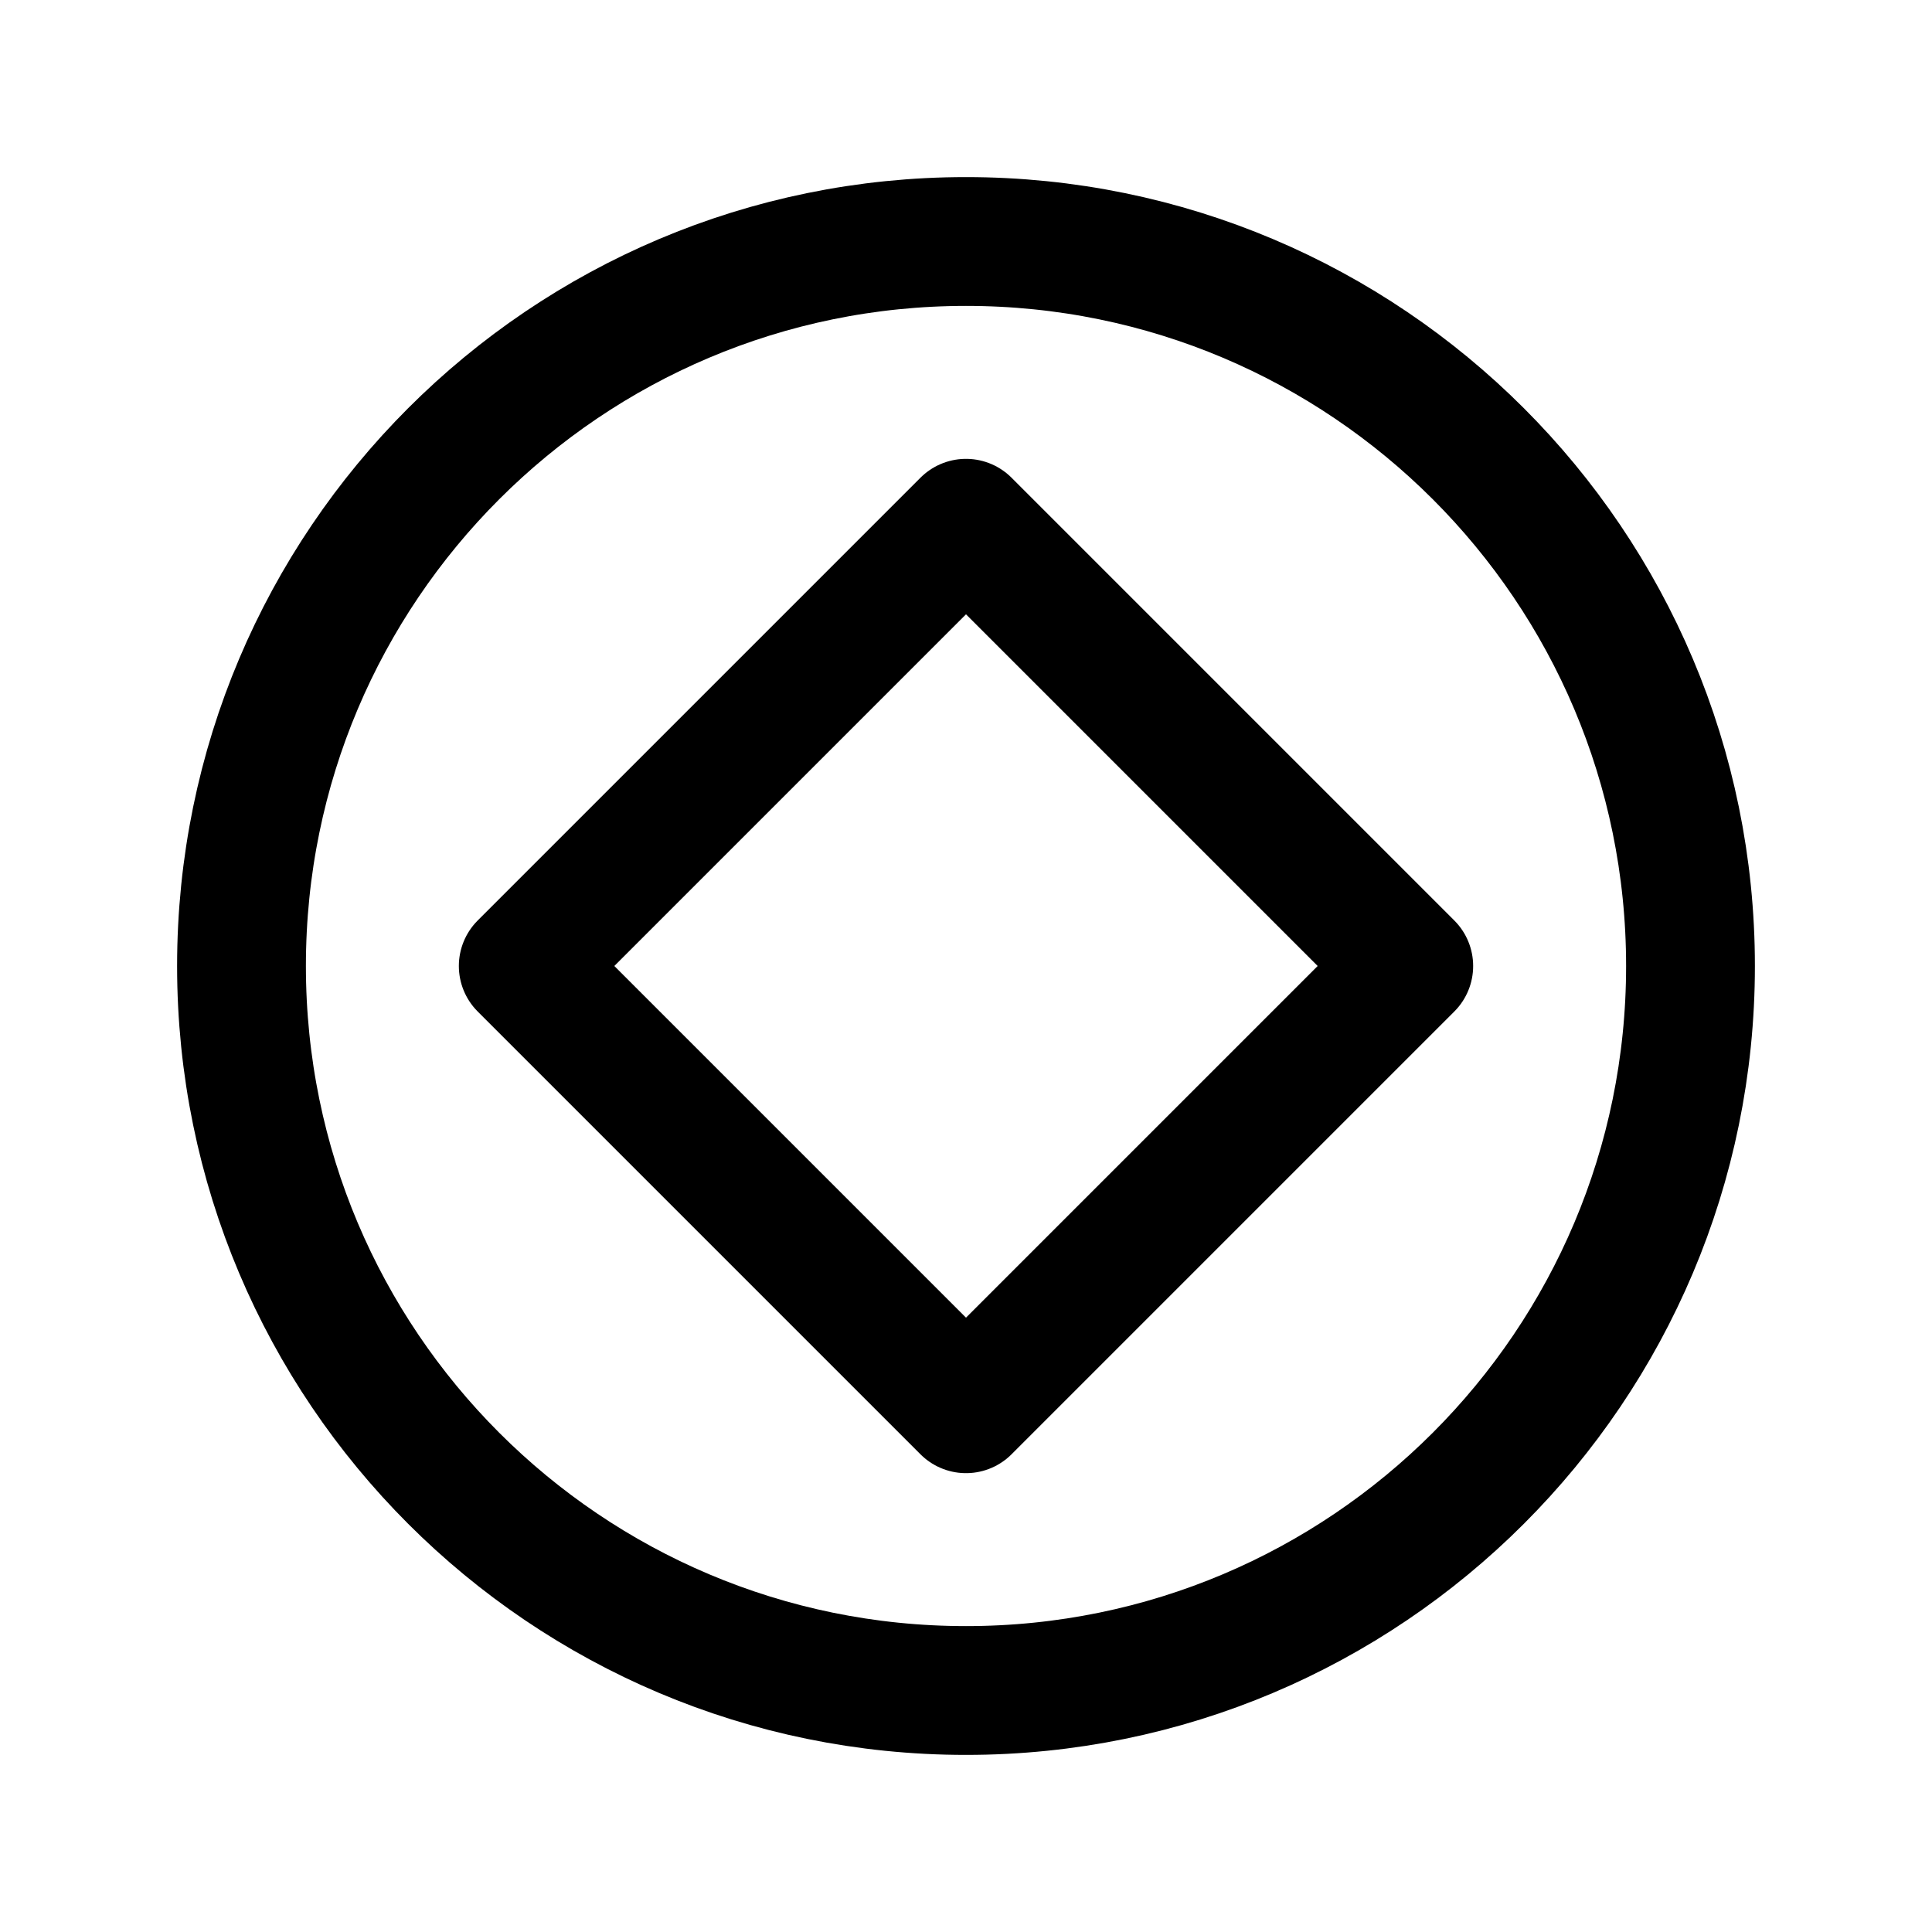
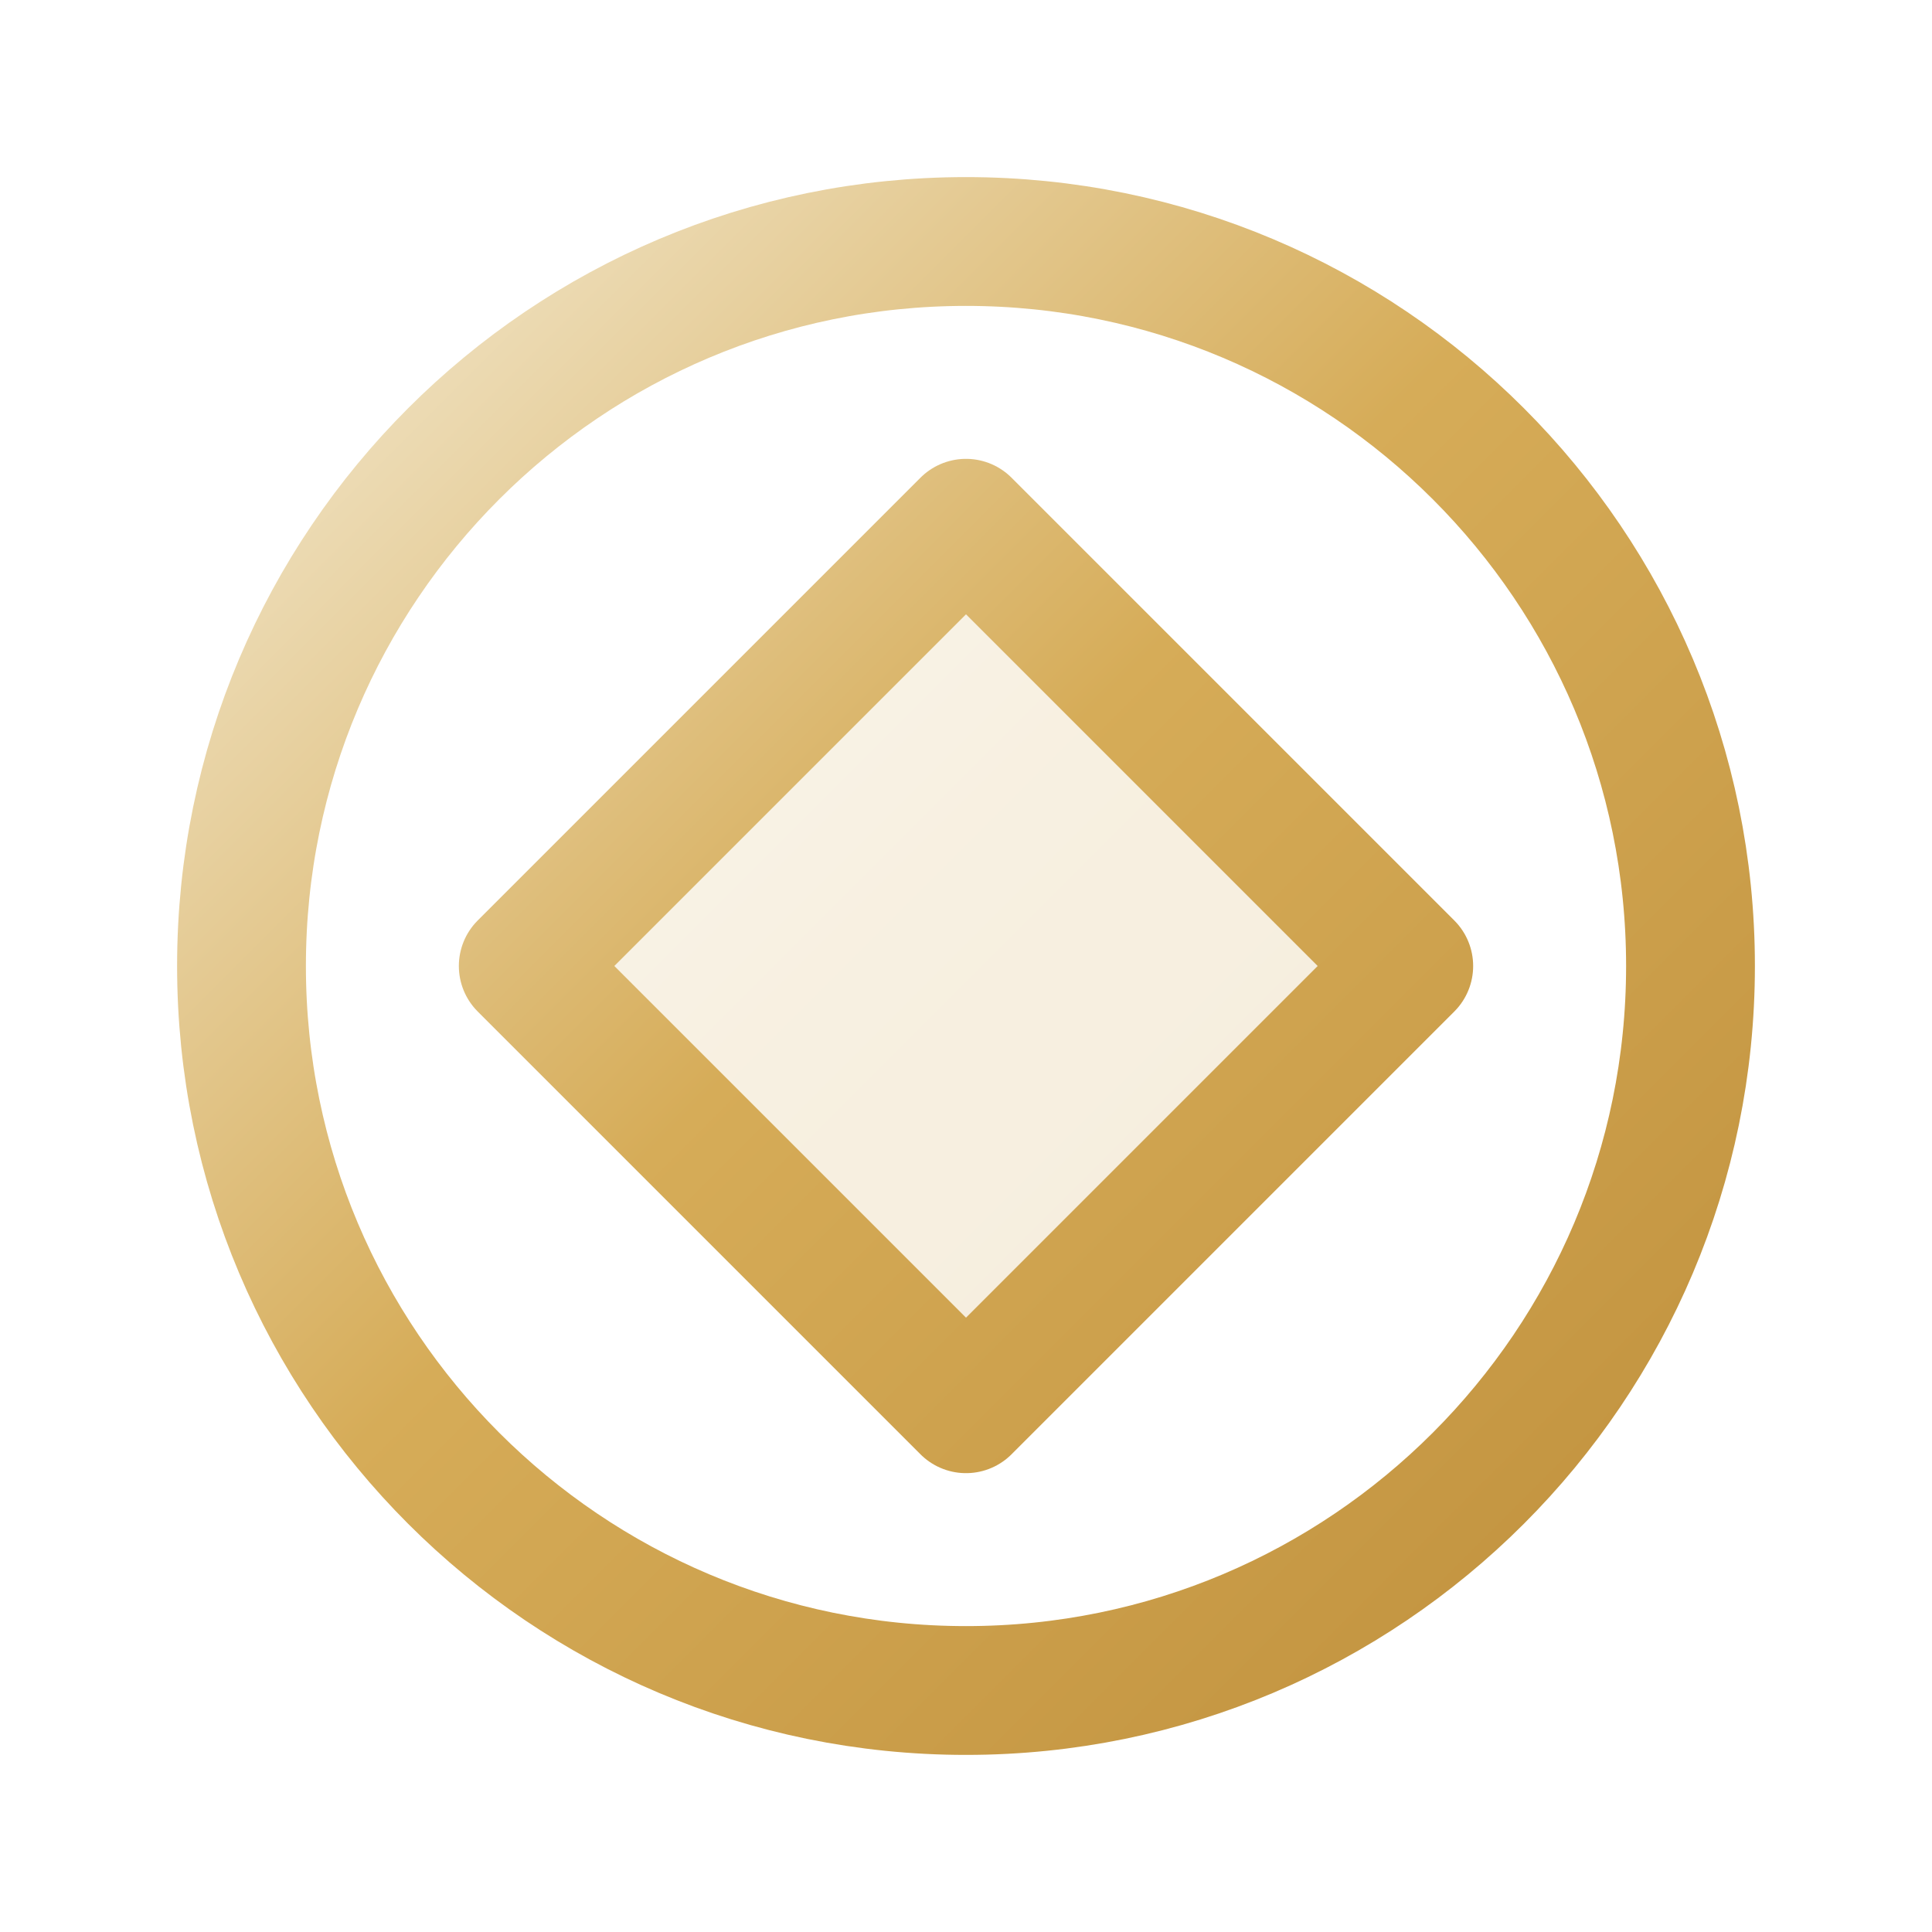
- <svg xmlns="http://www.w3.org/2000/svg" viewBox="0 0 24 24" fill="none" stroke="currentColor" stroke-width="1.6" stroke-linecap="round" stroke-linejoin="round">
+ <svg xmlns="http://www.w3.org/2000/svg" viewBox="0 0 24 24" fill="none" stroke="url(#gold)" stroke-width="1.6" stroke-linecap="round" stroke-linejoin="round">
+   <defs>
+     <linearGradient id="gold" x1="4" y1="4" x2="20" y2="20" gradientUnits="userSpaceOnUse">
+       <stop offset="0" stop-color="#F0E3C4" />
+       <stop offset="0.45" stop-color="#D6AC58" />
+       <stop offset="1" stop-color="#C2933F" />
+     </linearGradient>
+   </defs>
  <circle cx="12" cy="12" r="9" />
-   <polygon points="12,6.5 17.5,12 12,17.5 6.5,12" />
+   <polygon points="12,6.5 17.5,12 12,17.5 6.5,12" fill="url(#gold)" fill-opacity="0.18" />
</svg>
